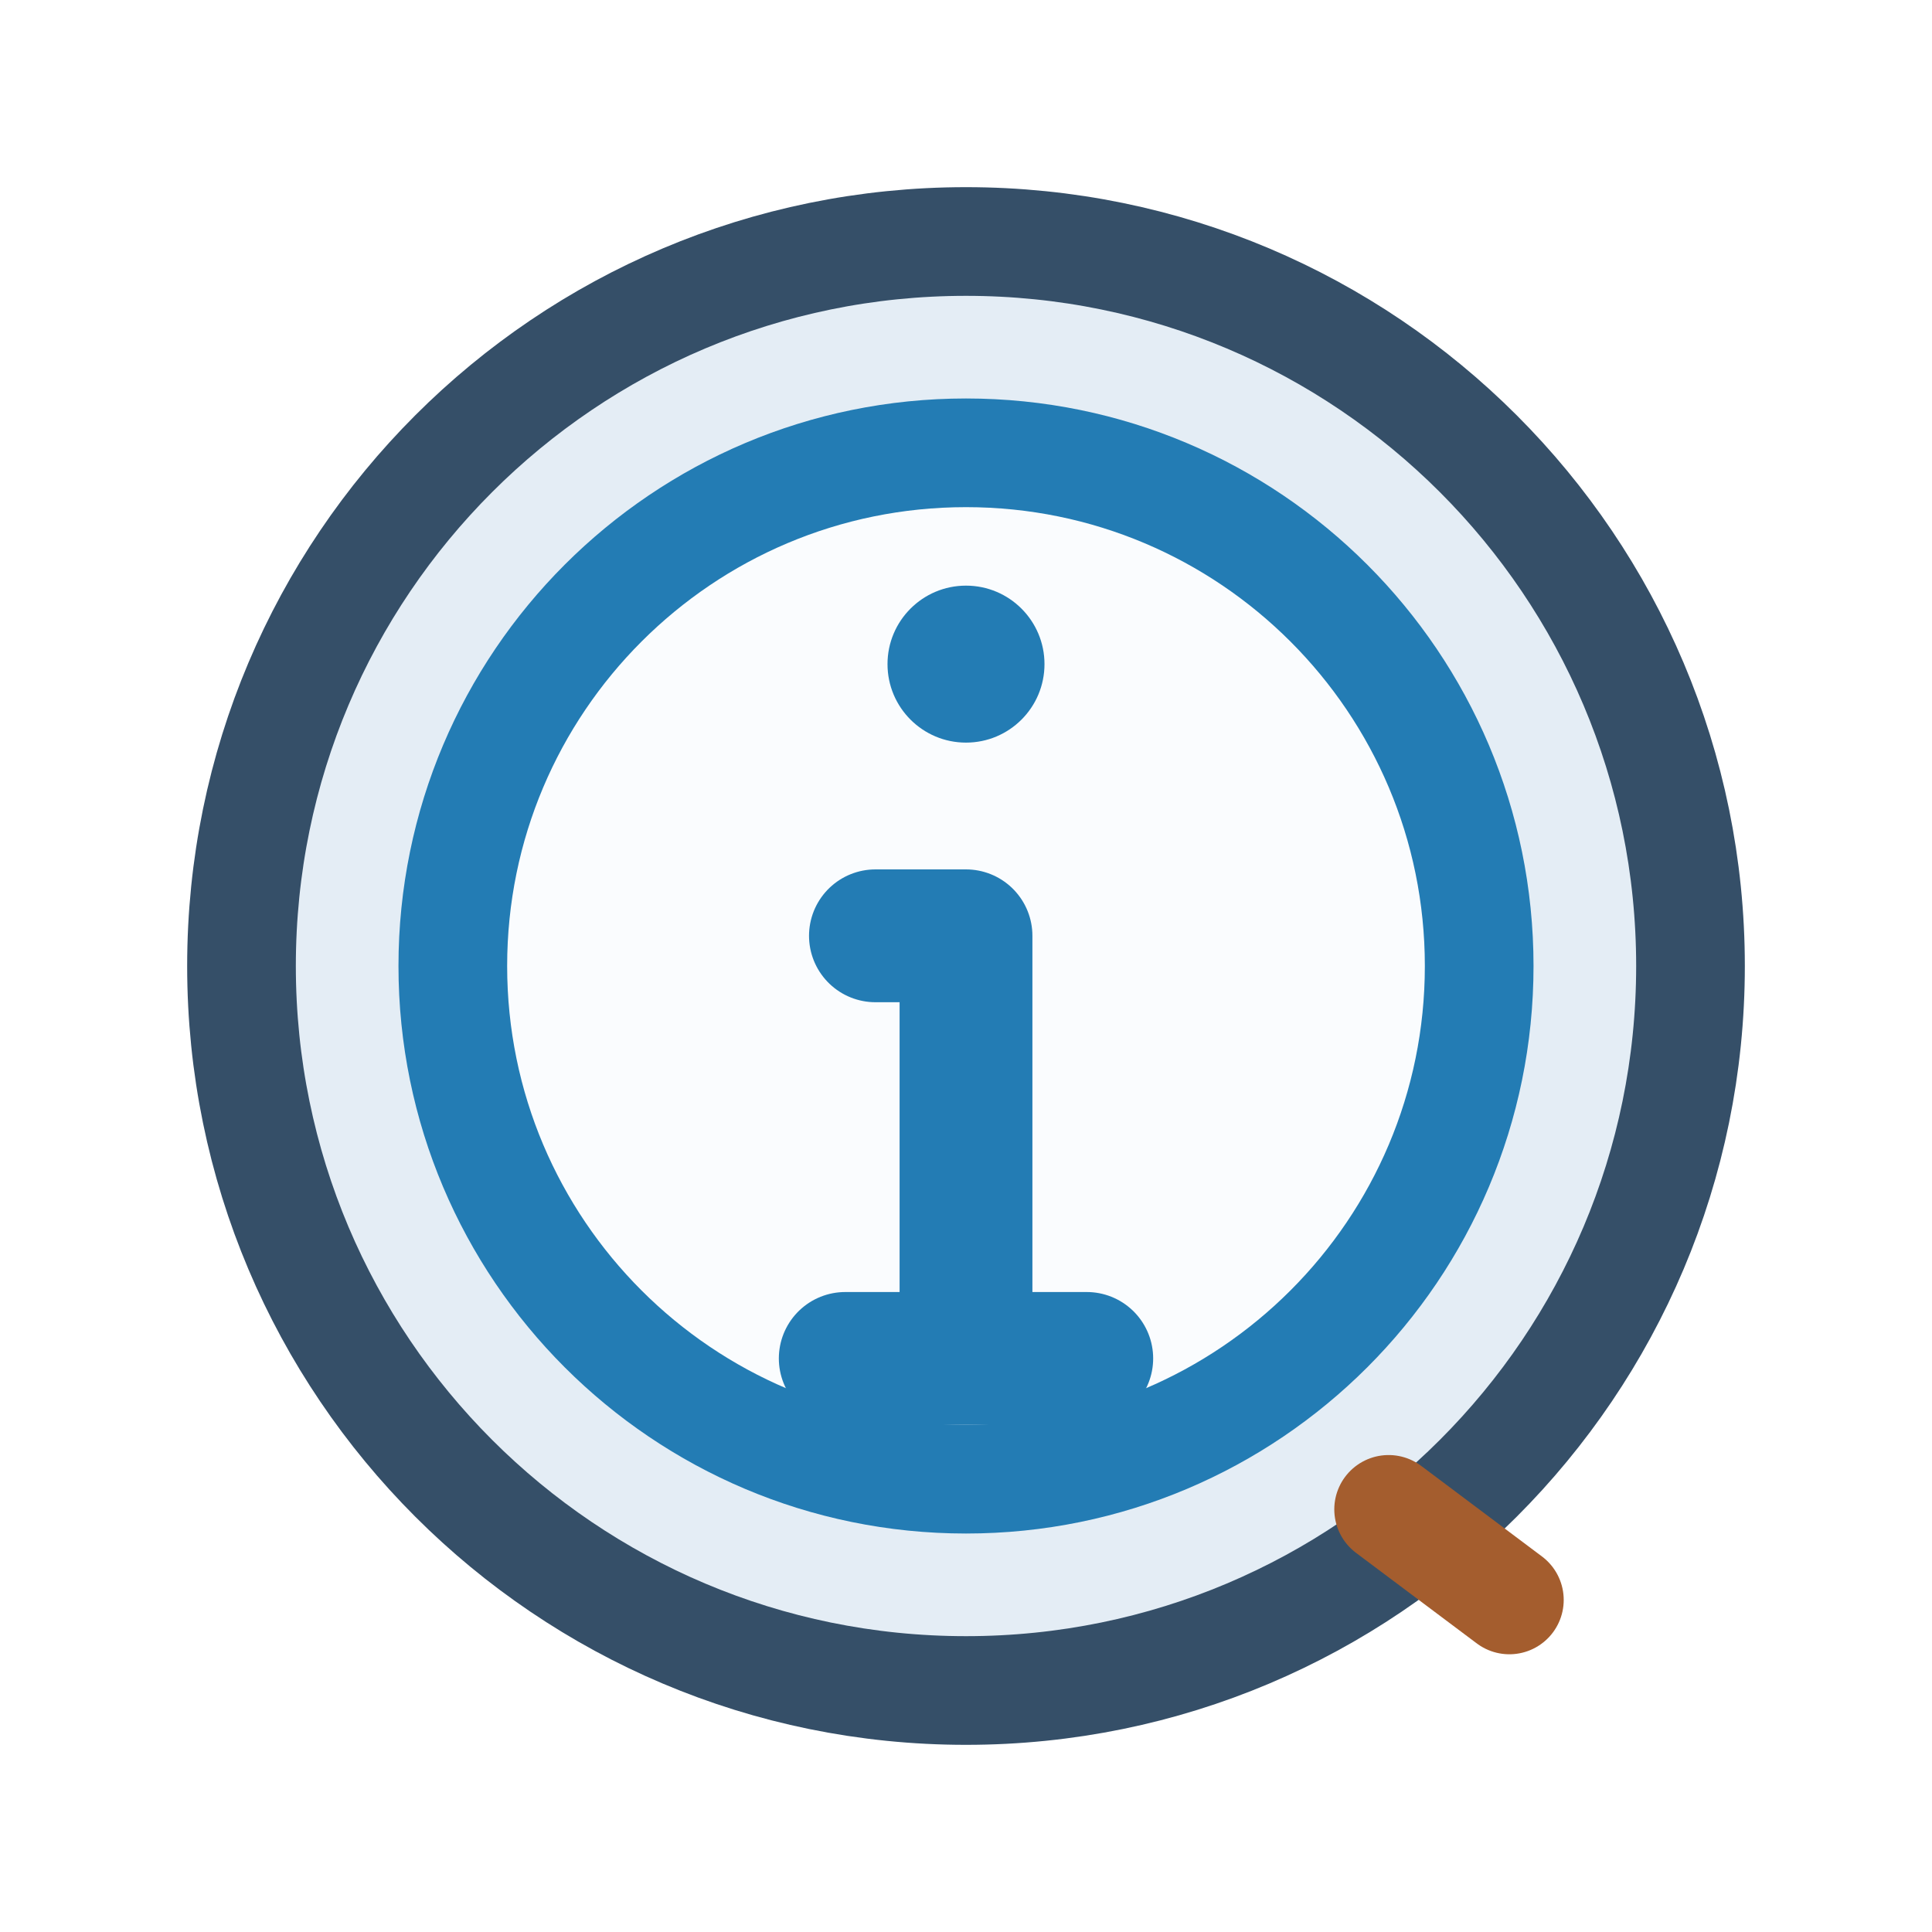
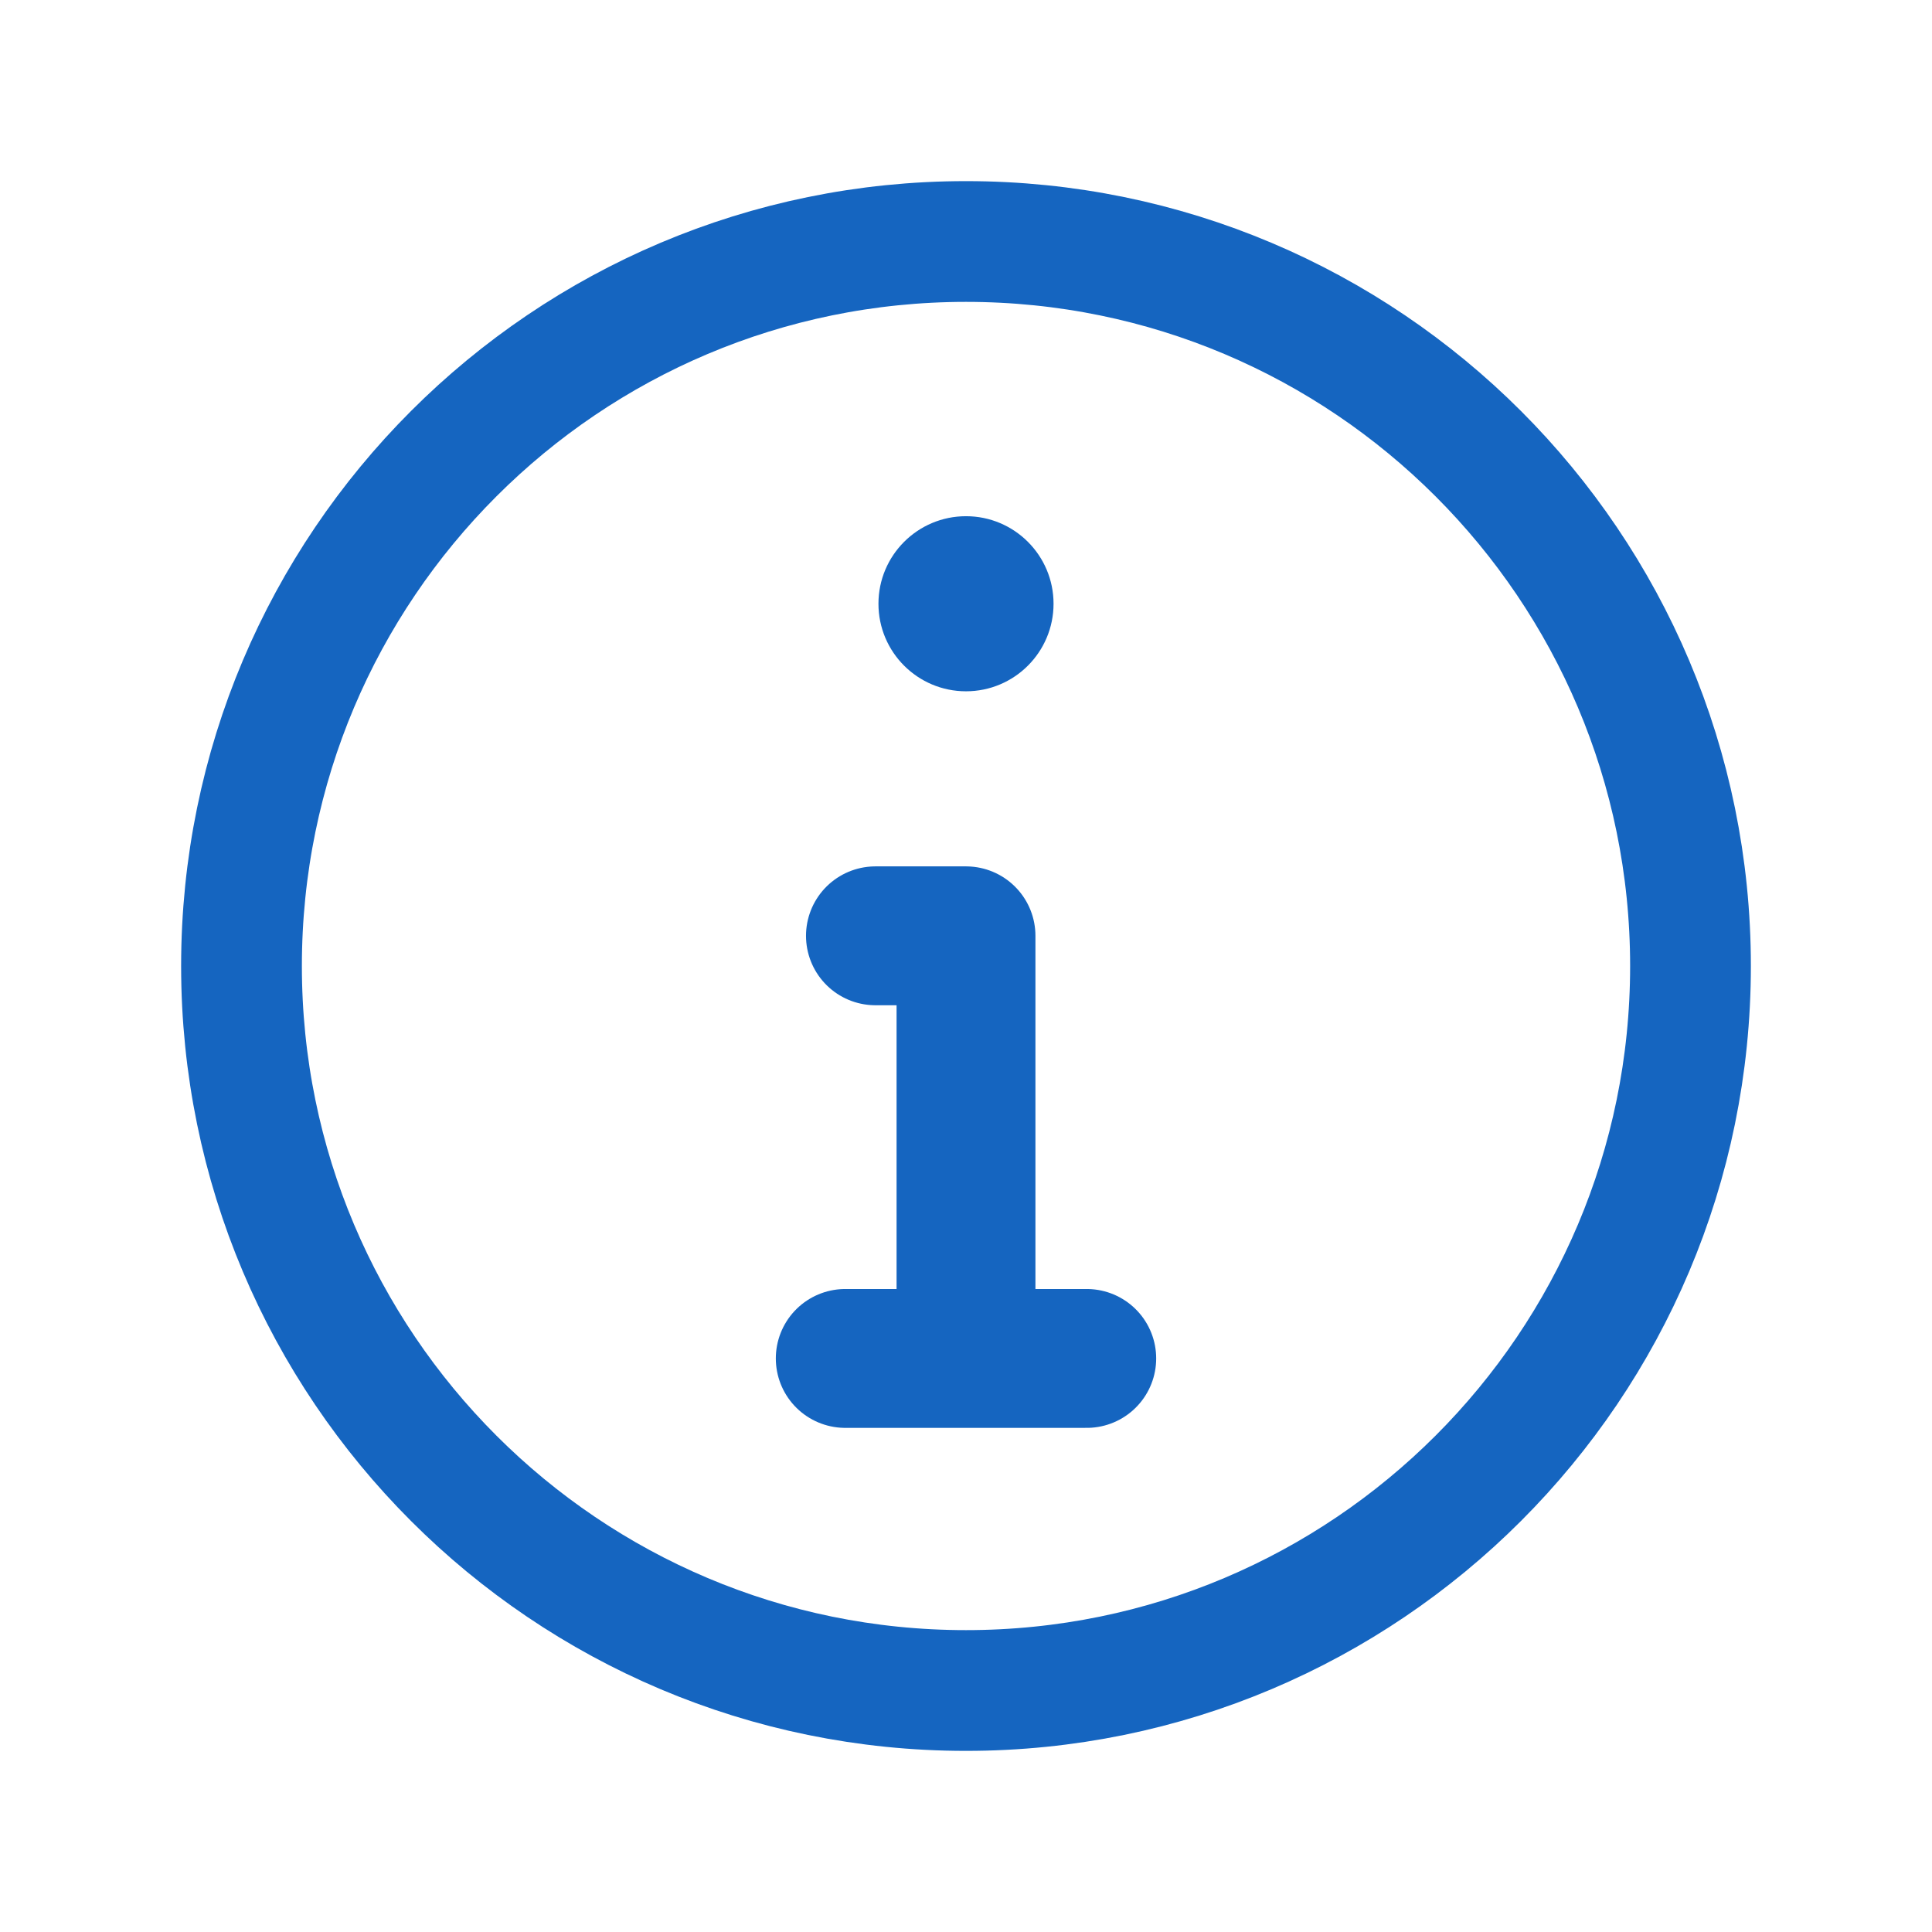
- <svg xmlns="http://www.w3.org/2000/svg" width="32" height="32" viewBox="0 0 32 32" fill="none" stroke="#354F68" stroke-width="1.8" stroke-linecap="round" stroke-linejoin="round">
-   <circle cx="16" cy="16" r="12" fill="#E4EDF5" />
-   <circle cx="16" cy="16" r="8.5" fill="#FAFCFE" stroke="#237CB4" />
-   <circle cx="16" cy="11" r="1.3" fill="#237CB4" stroke="none" />
-   <path d="M14.5 15.5H16v7m-2 0h4" stroke="#237CB4" stroke-width="2.2" />
-   <path d="m23 25 2 1.5" stroke="#A45D2E" />
+ <svg xmlns="http://www.w3.org/2000/svg" width="32" height="32" viewBox="0 0 32 32" fill="none" stroke="#1565C0" stroke-width="2" stroke-linecap="round" stroke-linejoin="round">
+   <circle cx="16" cy="16" r="12" />
+   <circle cx="16" cy="10" r="1.45" fill="#1565C0" stroke="none" />
+   <path d="M14.5 15.5H16v7m-2 0h4" stroke-width="2.3" />
</svg>
